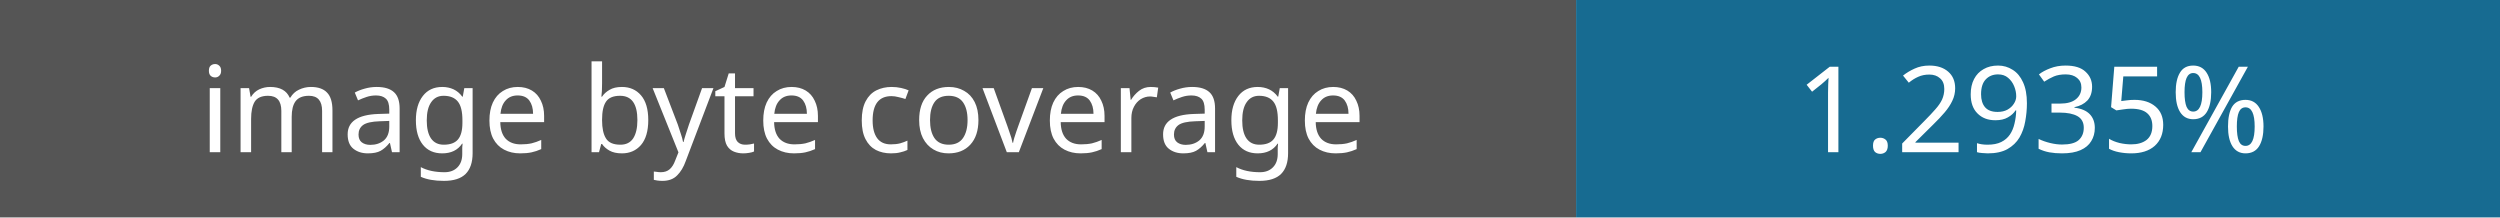
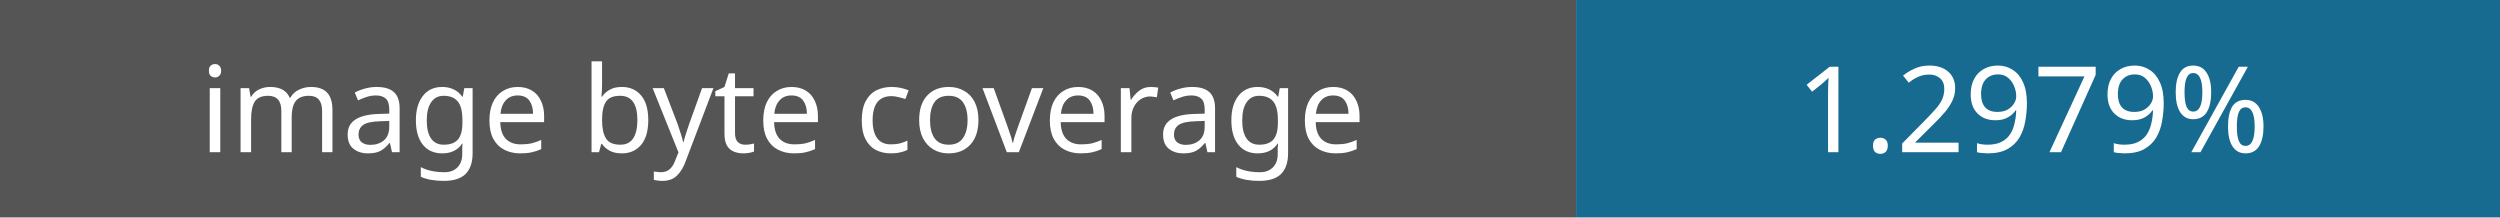
- <svg xmlns="http://www.w3.org/2000/svg" width="230" height="20" role="img" aria-label="Image coverage: 1.2935%">
+ <svg xmlns="http://www.w3.org/2000/svg" width="230" height="20" role="img" aria-label="Image coverage: 1.2979%">
  <rect width="145" height="20" fill="#555" />
  <rect x="145" width="85" height="20" fill="#176b91" />
  <g fill="#fff" font-family="Verdana,sans-serif" font-size="11" text-anchor="middle">
    <text x="72" y="14">image byte coverage</text>
-     <text x="187" y="14">1.2935%</text>
+     <text x="187" y="14">1.2979%</text>
  </g>
</svg>
